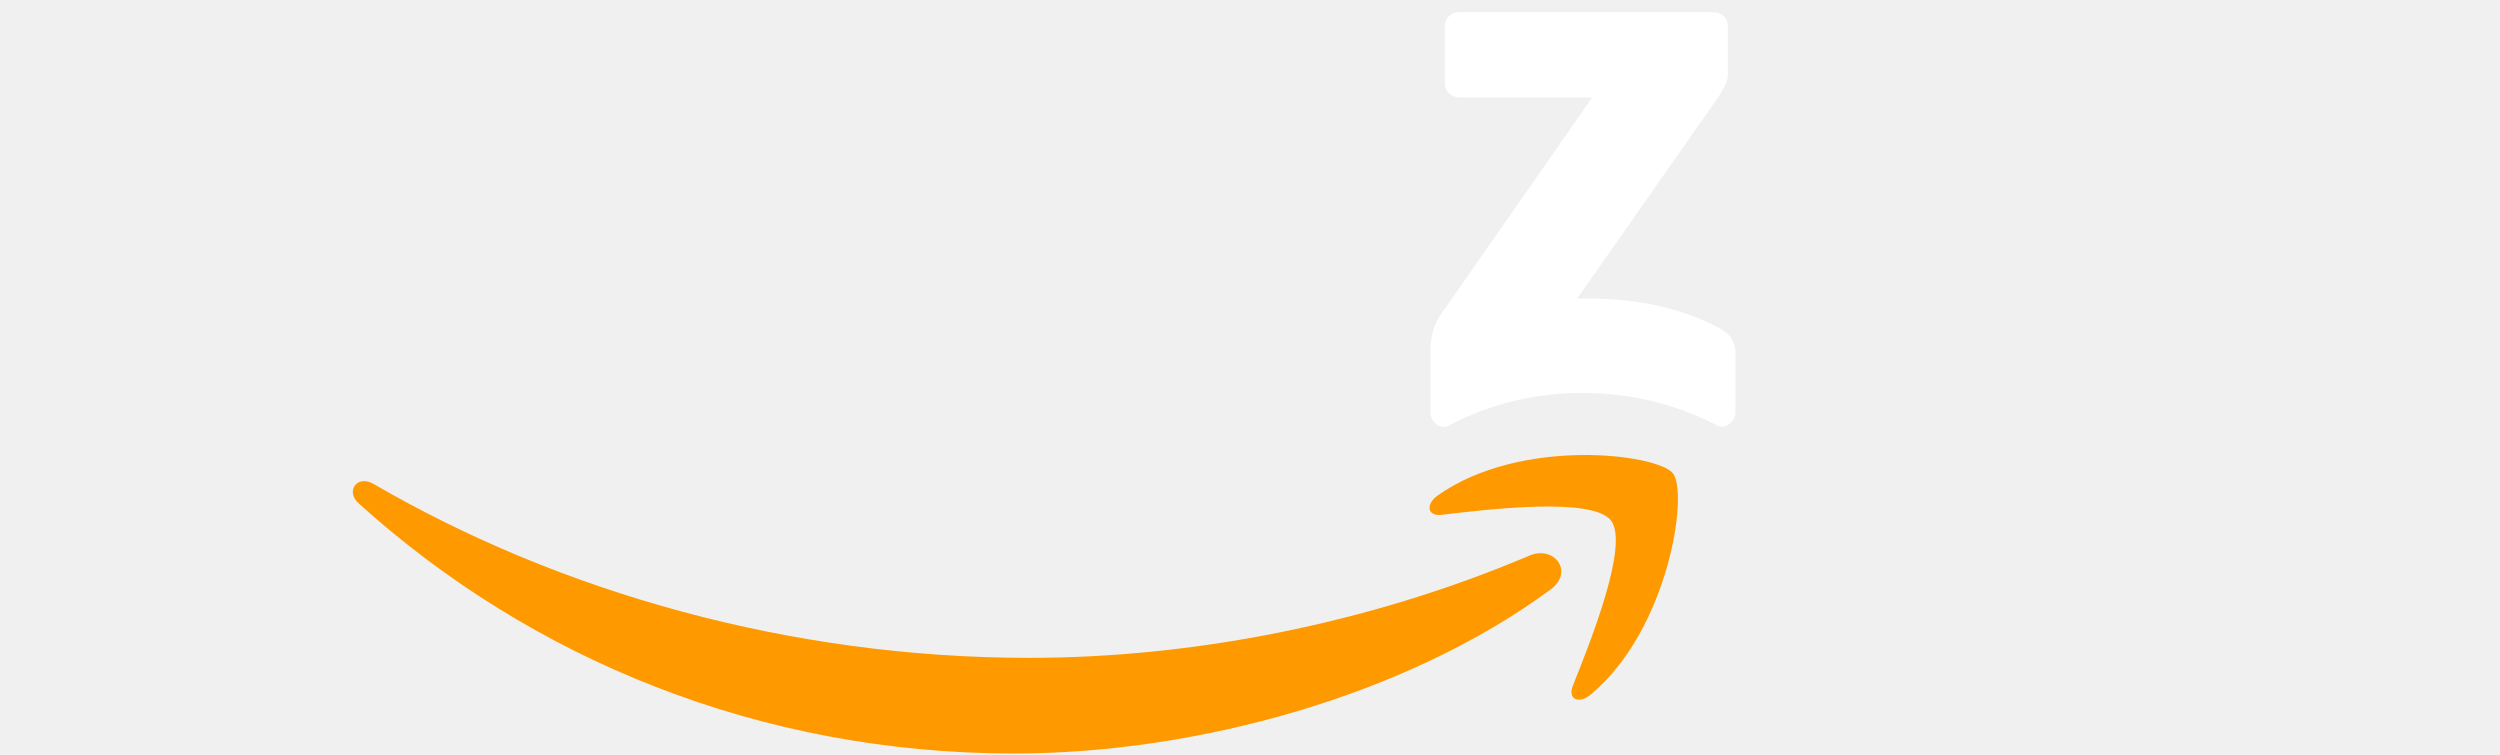
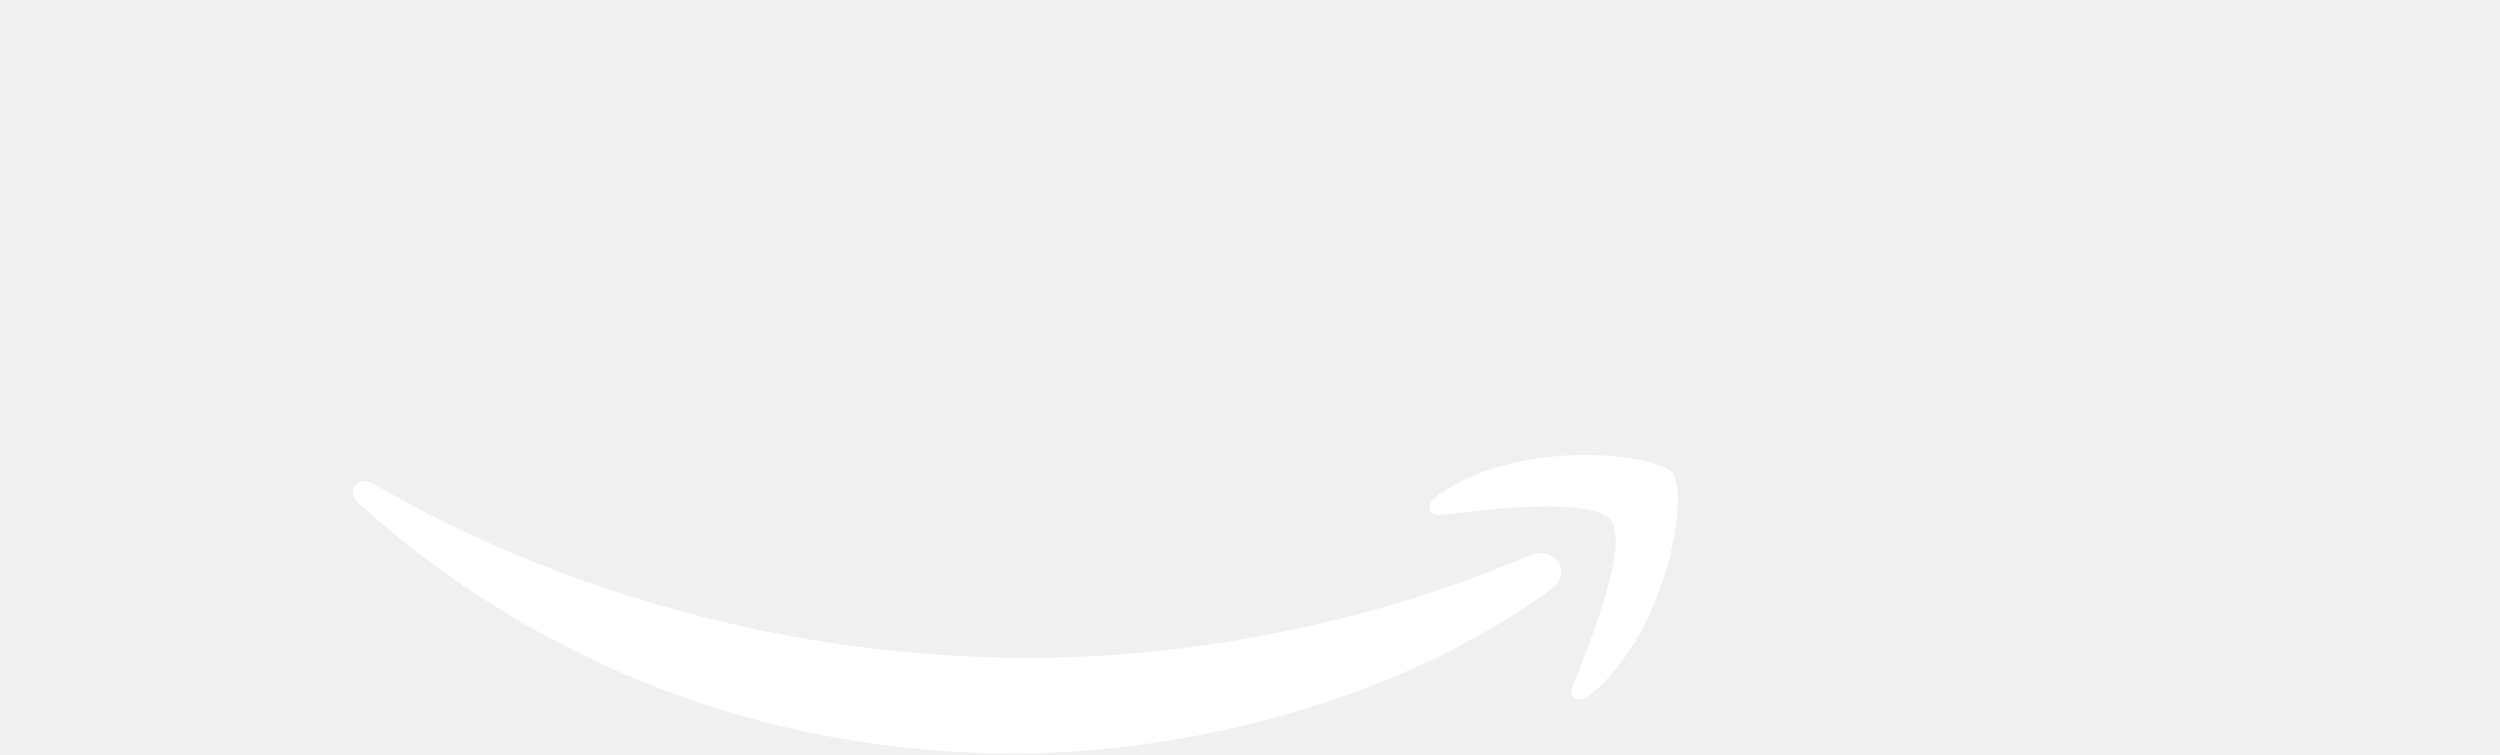
- <svg xmlns="http://www.w3.org/2000/svg" width="603" height="182" viewBox="0 0 603 182" style="fill:#ffffff">
-   <path d="m 374.006,142.184 c -34.999,25.797 -85.729,39.561 -129.406,39.561 -61.243,0 -116.377,-22.651 -158.088,-60.325 -3.277,-2.963 -0.341,-7 3.592,-4.693 45.014,26.191 100.673,41.947 158.166,41.947 38.775,0 81.43,-8.022 120.65,-24.67 5.925,-2.517 10.88,3.88 5.086,8.18" fill="#ff9900" />
-   <path d="m 388.557,125.536 c -4.457,-5.715 -29.573,-2.7 -40.846,-1.363 -3.434,0.419 -3.959,-2.569 -0.865,-4.719 20.003,-14.078 52.827,-10.015 56.655,-5.296 3.828,4.745 -0.996,37.647 -19.794,53.351 -2.884,2.412 -5.637,1.127 -4.352,-2.071 4.221,-10.539 13.685,-34.161 9.202,-39.902" fill="#ff9900" />
-   <path d="M 348.497,20.066 V 6.381 c 0,-2.071 1.573,-3.461 3.461,-3.461 h 61.269 c 1.966,0 3.539,1.416 3.539,3.461 v 11.719 c -0.026,1.966 -1.678,4.536 -4.614,8.599 l -31.749,45.329 c 11.798,-0.288 24.251,1.468 34.947,7.498 2.412,1.363 3.067,3.356 3.251,5.322 V 99.451 c 0,1.992 -2.202,4.326 -4.509,3.12 -18.85,-9.884 -43.887,-10.959 -64.729,0.105 -2.124,1.154 -4.352,-1.154 -4.352,-3.146 V 85.661 c 0,-2.228 0.026,-6.03 2.255,-9.412 l 36.782,-52.748 h -32.011 c -1.966,0 -3.539,-1.389 -3.539,-3.434" fill="#ffffff" />
+ <svg xmlns="http://www.w3.org/2000/svg" width="603" height="182" viewBox="0 0 603 182" fill="none">
+   <path d="m 374.006,142.184 c -34.999,25.797 -85.729,39.561 -129.406,39.561 -61.243,0 -116.377,-22.651 -158.088,-60.325 -3.277,-2.963 -0.341,-7 3.592,-4.693 45.014,26.191 100.673,41.947 158.166,41.947 38.775,0 81.43,-8.022 120.65,-24.67 5.925,-2.517 10.88,3.88 5.086,8.18" fill="#ffffff" />
+   <path d="m 388.557,125.536 c -4.457,-5.715 -29.573,-2.7 -40.846,-1.363 -3.434,0.419 -3.959,-2.569 -0.865,-4.719 20.003,-14.078 52.827,-10.015 56.655,-5.296 3.828,4.745 -0.996,37.647 -19.794,53.351 -2.884,2.412 -5.637,1.127 -4.352,-2.071 4.221,-10.539 13.685,-34.161 9.202,-39.902" fill="#ffffff" />
</svg>
